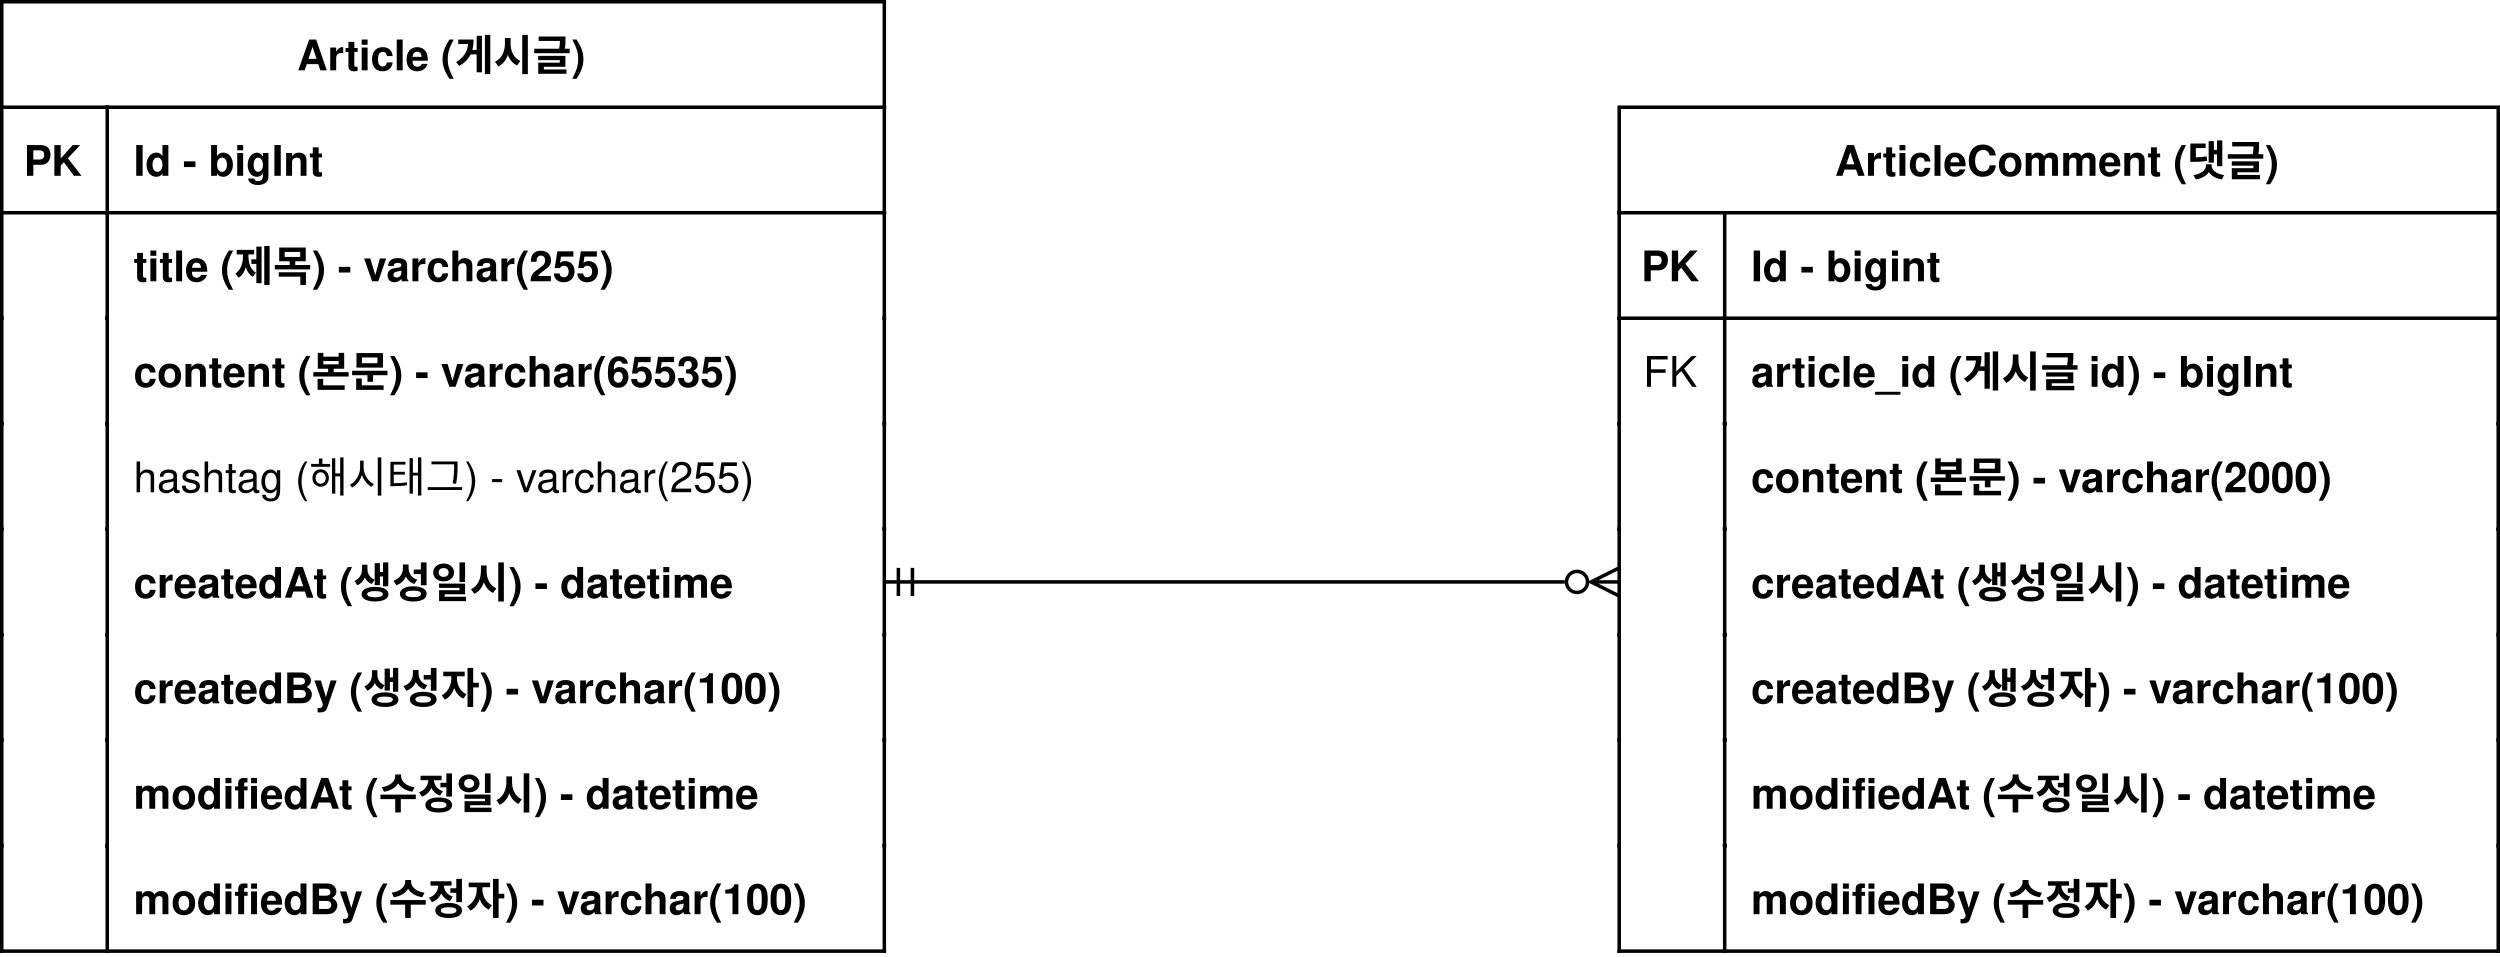
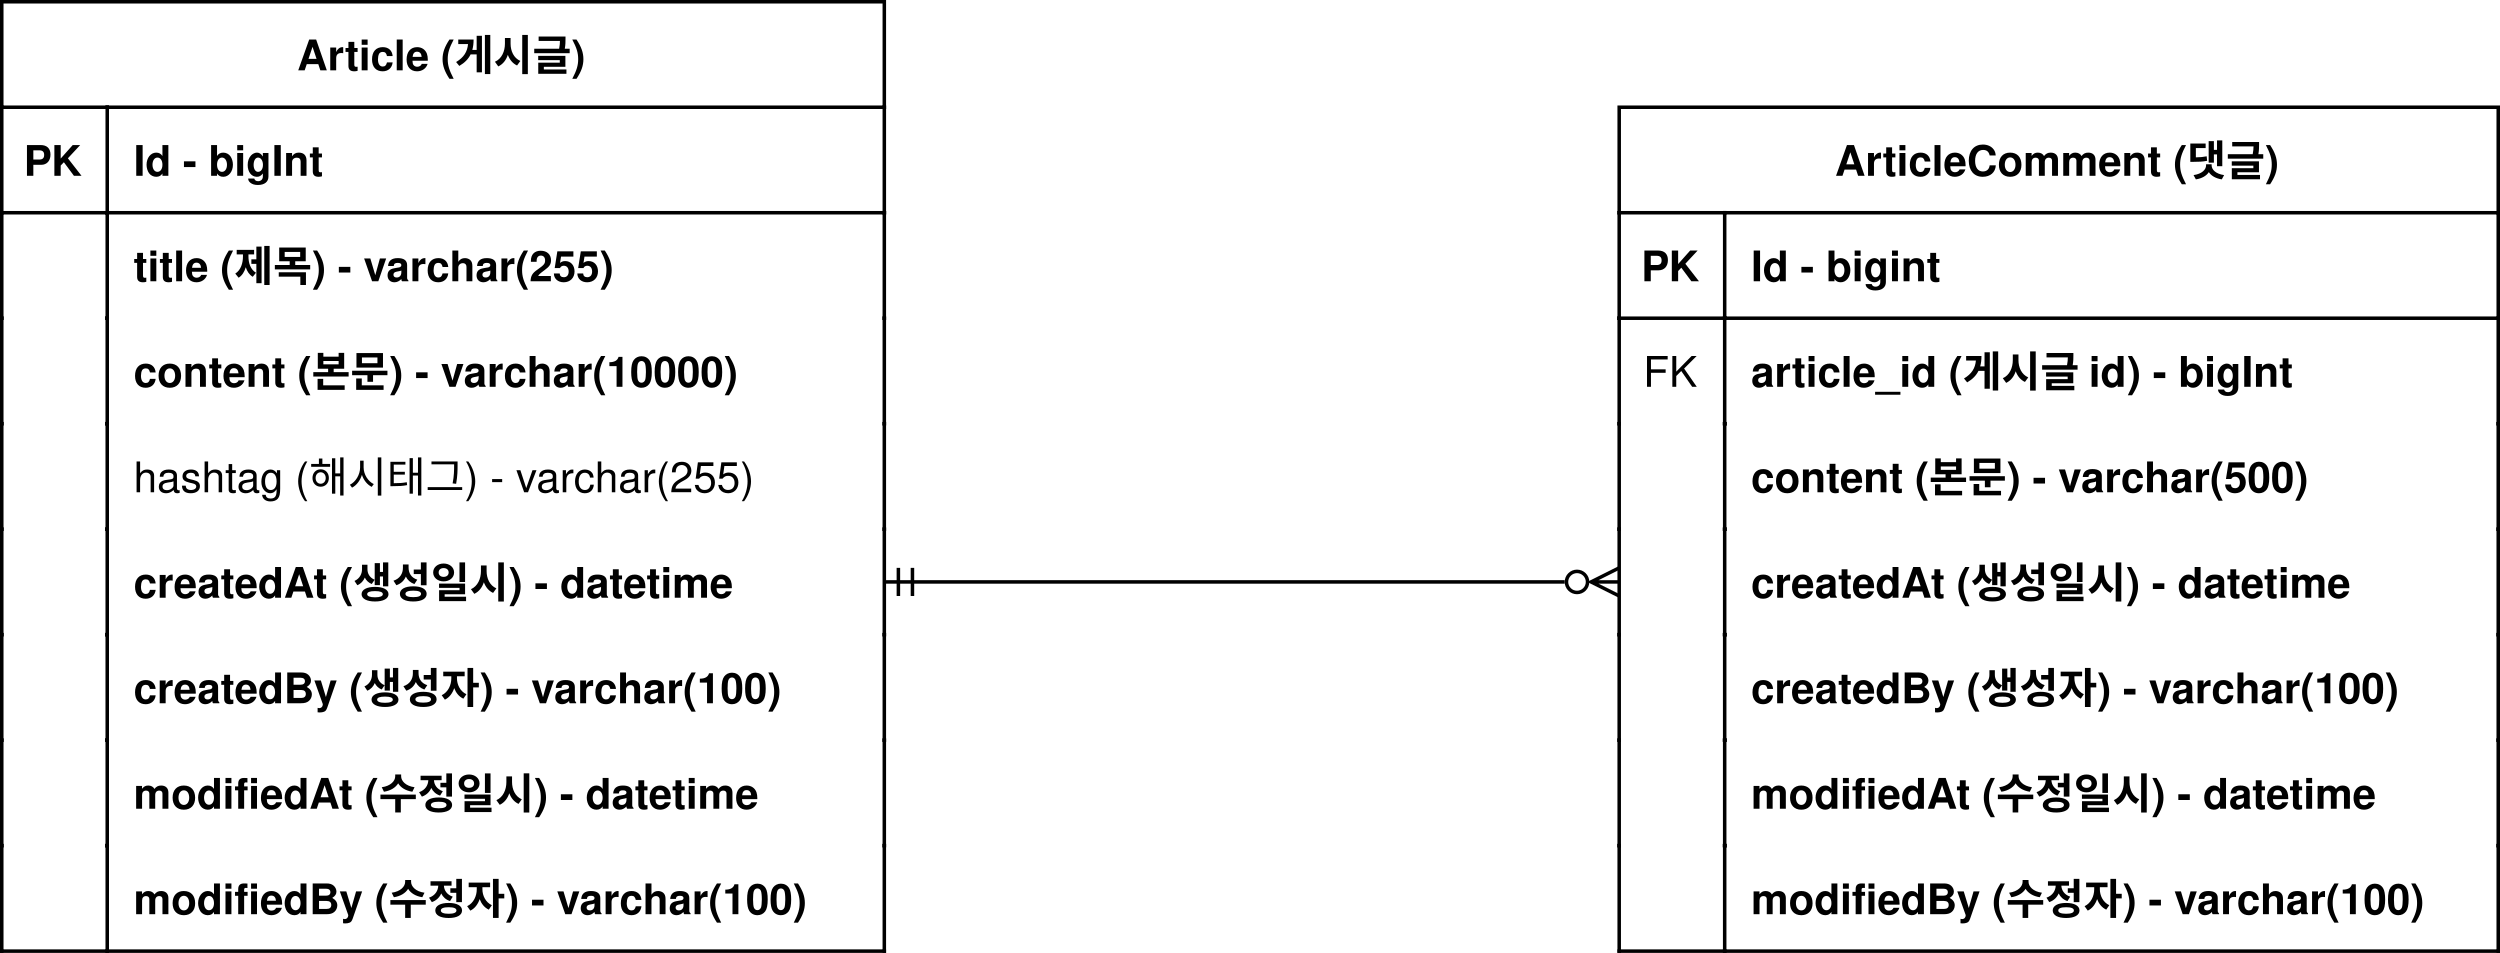
- <svg xmlns="http://www.w3.org/2000/svg" version="1.1" width="711px" height="272px" viewBox="-0.5 -0.5 711 272" content="&lt;mxfile host=&quot;app.diagrams.net&quot; modified=&quot;2022-11-11T13:53:20.922Z&quot; agent=&quot;5.0 (Windows NT 10.0; Win64; x64) AppleWebKit/537.36 (KHTML, like Gecko) Chrome/107.0.0.0 Safari/537.36&quot; etag=&quot;0kPEYwJCXLReomE8wJRw&quot; version=&quot;20.5.3&quot; type=&quot;github&quot;&gt;&lt;diagram id=&quot;R2lEEEUBdFMjLlhIrx00&quot; name=&quot;Page-1&quot;&gt;7Z1Rb5s6FMc/DVL3sIpA3JDHQNJtut3u1E3a9nTlBgd8Bzgy7prs018b7EBqyE3WlLQxUjfhg+MYn7/52QfsWG6Qrt5RuIw/khAllmOHK8udWo7jOVf8f2FYS8N4UBoiisPSVDN8wb+RNNrSeo9DlG9lZIQkDC+3jXOSZWjOtmyQUvKwnW1Bku1vXcIIaYYvc5jo1m84ZLG8CmBX9vcIR7H65oEtz6RQZZaGPIYhedgyoRW7JhmTVfyMaAozlDF+5iOkPxG1wCxmTFzpxHKu+d9C5L6MCIkSBJc4v5yTlJvnOc9yvYApTkQz1wryZUH869yZ5QaUEFYepasAJcJVyg1lna5bzm7agYpy9/gASNnP0R0IUAxuRt8+DWfvPn14K0v5BZN72b4TyvCcN7ZjX1izieU7lhdYs8DyfGscFBbP8uw3sgnZWvmFt+ZSHDJ4J0x+ziBlUj6uzQ1cEAzijF+7Ox0U6SSByxwX2UtLjJPwBq7JPVMFqZS/wCsU3pbqEXm5kG54YSIpChd++CIrI07DBEcZP57zxhHf6FOU87rcwJzJHPLCEWVo1dqig42feHdCJEWMrnkW+YGhVI3sSSOvTD5UsnSALDSuSdIZyc9BqbNoU3LlPn4gPXiANx3Nm7vddCvk78eE4t/COYlszLrrivQDThOu3/cIho9MPinuI4ULcJIEJCHCvxnJkOZikSmkZPkV0ggxaVgSLPsb8Pkfb5nAvgQW4HUNeHpQpfmfyE5ZQLKcUS4lUQbiHn1Awqs+I0tZaIIWqnwq210c3xHGePc8wP/tfUYXhVSBa++nAve5ROBqIvj8V6sM+MUyDJNbfqeGWZSUTitu3LByWoNnG9t6076PG/5x7yS82RdJce+NcRii7En+cJr9UXOAaut9218WVrXKwaXBhN92Msh4B7nPwlxz6qaef+7noebnDyFPv+X/7nD0QcDmpE5Xt+Ayr58v4Rxn0U35yatHqgBdqWLV3kudA3vpbpXsVVwHMgE9E/Zigv2MTLg6NROu9hdBNzcHFGJV3vGBAMwEwkhzMsNMjeQDa2IXA3jfmkysyfiNRMUvSOcxpBcOAO1j+hcCjCaVbA8tji0Z42jh9bQ4OS3Gp6bF2ChaeGbSQsXzal4WEZoy2nUhOOG7ItYjgBHwg8fAuALANRoZLboxDhkDPYbYM6NrZgycU0NjcEDw8QyoMWjxx9ljQw8vxjCPGYxKbEytMbD8Ye2JwdTyXPXoYNQAktc68zi+dsxDhx7D7NHROTrAydFxQIzyHNAxNBQdehRyThH/ynDCVJBKoGJaHAwt3pf4AU/61QNoBY+Qf4zhFL1GcBxp/tEmI/Moogc+e4p0ThHv5BQ5IHZ5DhQZGUoRPTopKeKvd1BkZo3txzOPgb3jPSYDANKiIOMAomInPUBOCJDNC6YnA4i6EEMAUqrePIAor9bcnJIQL/DWPMSzxp56ag76ecgf6Mg8jOih0R4jnWNkeHKMHBDUPAeMuIZiRA9aKozUJiI6RvqJyN4SMo4grj40kctxApKmtVczPC4kt1+MU1cJUOu8VEDKblqO03Dv2BDj+Csx+gHBfgOCp63HKXtN64igcUHOgUR6mgz0AcGZr8hxDR0TuPqYoL4mB5u+JqdNF7tAf1Sd7FVcF0I5YEGG0WR42lTxf8jQuCynUzLoTy6vT02GZ50slro3EAz6s0lYDuz/waG1e6l9UbaaMb6OlZ3POFdsU5B5CDlglUaPkOdCSONanS4RoiavhkQbS9WbB5Ch/mzyoNU6jm12iLFNN8ZhY9jvB/ACsNG8XKdTbpi1JcDQ0D0BhvoMs3/n+vgyMg8j/UYBLwEjjUt3OsWIWXsFDA3dLADos8z+peujKsg4ggB9RtsTpHuCNC7b6ZIgwDGKIMDQfQOA/i5M/9b1UzYs+4M9BM6TI/0eAi+AI82rdzrliFmbCABDNxEAetyyf+36uBIyDyGepgIURkg1Mb/7xiQiGUxmldWnojpIoaHKc0MKAYge/y9ibC2RAu8ZEdhhaSLPcufQ9Xd1rxCJHyJxCVRyuqqfnK43qXAifkeDJ2e3vxElX8lHmK3LM9c42QJalTOFWfh3odDiRC0jWmH2XVWKH9eqwVNVLURCVaJsMNFKrZqTppzc0zna0fpqEyCmCNmWsS34SlECGf61XZMD+MKT1a9wlJqqfjnFnf0H&lt;/diagram&gt;&lt;/mxfile&gt;" resource="https://app.diagrams.net/#Hbuchonsi%2Ffastcampus-project-board%2Ffeature%252F%25239-domain%2Fdocument%2Fproject-board-erd.svg">
+ <svg xmlns="http://www.w3.org/2000/svg" version="1.1" width="711px" height="271px" viewBox="-0.5 -0.5 711 271" content="&lt;mxfile host=&quot;app.diagrams.net&quot; modified=&quot;2022-11-13T09:21:23.063Z&quot; agent=&quot;5.0 (Windows NT 10.0; Win64; x64) AppleWebKit/537.36 (KHTML, like Gecko) Chrome/107.0.0.0 Safari/537.36&quot; etag=&quot;KpcxhOj7asq8sdxUbLeu&quot; version=&quot;20.5.3&quot; type=&quot;github&quot;&gt;&lt;diagram id=&quot;R2lEEEUBdFMjLlhIrx00&quot; name=&quot;Page-1&quot;&gt;7Z1Rb5s6FMc/DdL2sIpAaMljIOk23W536iZte7pygwO+AxwZd0326a8NNpCa5kKXkQY8ZSo2juOc8zc/+4Adw/aT7VsCNtEHHMDYsMxga9gLw7Iml5cW+8NzdkXOlekUGSFBgShUZXxGv6DINEXuPQpgtleQYhxTtNnPXOE0hSu6lwcIwQ/7xdY43v/UDQihkvF5BWI19ysKaFTkuo5Z5b+DKIzkJ09McSYBsrDIyCIQ4Ie9LLil1ziloomfIElAClPKznwA5AckhrOMKOXfdG5Y1+y15qUvQozDGIINyi5WOGHZq4wVuV6DBMXczLWKPFER+zh7adg+wZgWR8nWhzH3lXRD0abrJ86WdiC83hZvcBL64+rO8WHk3Fx9/Thdvv34/o2o5SeI74V954SiFTO2Zb4ylnPDswzXN5a+4XrGzM9zXMM1XwsT0p30C7Pmhh9ScMezvIwCQoV8bJNlMEFQgFL23e3FJE/HMdhkKC9e5EQoDm7ADt9TWZFMeWu0hcFtoR5elgnphlXGk7xy7ofPojH8NIhRmLLjFTMO/0SPwIy15QZkVJRQzSdtAQmF21qWMOdbiBNIyY4VEWenQjWyJ7lF8qGSpeWISqOaJFmXE91B6Cwsa67cxw6EBzt401K8edhNt1z+XoQJ+sWdEwtj1l2Xpx9QEjP9voMgeJTl4fw6krsAxbGPY8z9m+IUKi7mhQKCN18ACSEVGRuMRH9zPPZilvHNC8dwWFt9lp5UafbixQn1cZpRwqTE64DMow+Qe9WjeCMqjeFa1k+E3fnxHaaUdc+n/H+wg/y/KIQKbLOdCuw/JQJbEcGnv56UAfv+FIH4ll2pQRrGhdPyCzeonNbg2UZbl/Z9bPjHvRMzc67j/NoboSCAaXt/WK39UXOAtHVb+4vKKqt0rg3E7LKTAso6yH0aZIpTy3Y+389Txc/vA5Z+w/7fofA9h81JnS4vwUVZL9uAFUrDm+Kdl49U4fSliu3TvdTq2EsPq6RVdT3IxNFMaMUE8w8y4fLUTLhsL4J+Lg4wQLK+3wSC09oZQwfCleJkiqgcyfvG3MwH8J4xnxvz2WuBip+ArCJAXlmO8/SY/oUAo0kl+0OLY0tmdLRwNS1OTovZqWkxGy4t3NbOGDotZDyv5mUeoSmiXa84Jzybx3o4MHx28BgYE5P9Gw0y2utmdMiYqDFEzYy+mTGxTg2NSYfg47lRY9LeH4PHhhpejEAWURAW2FgYM8fwprU7BgvDteWtg6sGkJzrzOP42hkfOtQYpkZH7+hwTo6ODjHKs0PHtLU/Bo8ONQq5IpB9ZDCnMkjFUbHID6YG60vsgCW96ga0hEfA3kZRAs8RHM+Zf3SQ0fgoogY+NUV6p4h7cop0iF2eHUWuWvtj8BRRo5OCIt7uAEWWxsxsCGGd5czjWQBpr6DRAUTGTjRATgiQ8gHTkwGkfABwgAApJa4BIr1ac3OCA7RGe/MQ15i58q65o+chz9DR+DCihkY1RnrHyPTkGOkQ1Dw7jNit/TF4jKhBS4mR2kRExcjYJyIdJDQ6gtjq0EQsx/FxktQezXCZkGy9GKeuEkeu85IBKbNpOU7DtaMkxvFXYugBQbsBQYf1OGUX+b0FOR2J9HsyUAcEQ1qRY+sxQWkKdUxQX5ODRrUmp4MuDoH+qDppVV0fQumwIGPUZOgwVexOhsZlOb2SQb1zeX1qMhxvsliKXIPBVu9NgmJg/w8KjMNL7fO65YzxPFZ2Hmuu2EFB40NIh1UaGiF/CiGNa3X6RIicvA4x2lhKXANkqt6b7LRaxxlRhLGDbEZHjaneDuAFUKN5tU6v2BjwjgBTvSVAaQp1gqkfuT6+jMaHEb1PwEvASOPKnV4xMuCtAqZ6r4Byw5SGvQL0M9fHVNDoCOKoE1pNkP4J0rhqp0+COFZ7HZwbQZz2D7EMniDqozD6oevW+5UdZwuBYXJEbyHwAjjSvHinV44MeA8BR+8hUJpCjVvqp66PK6HxIcRVVACDEEoTs6tvhEOcgnhZ5XqENwdKNFRlbnAuAN7j/4WU7gRSwD3FHDs0icVZ5i+y+yavFTzxnScuHJlcbOsnF7syFcz5z2iw5PL2FyT4C/4A0l1x5hrFe0CrSiYgDf7OFZqfqBWEW0S/yUax41ozWKpqBU/IRqiqE0LM8D1ZwQPGlhtZUAnEpwrK8Ct3xUG9EhgDin7CvXZ04AtLVj/CUWiq+uUUe/kf&lt;/diagram&gt;&lt;/mxfile&gt;" resource="https://app.diagrams.net/#Hbuchonsi%2Ffastcampus-project-board%2Ffeature%252F%252311-db%2Fdocument%2Fproject-board-erd.svg">
  <defs>
    <clipPath id="mx-clip-0-30-30-30-0">
      <rect x="0" y="30" width="30" height="30" />
    </clipPath>
    <clipPath id="mx-clip-36-30-215-30-0">
      <rect x="36" y="30" width="215" height="30" />
    </clipPath>
    <clipPath id="mx-clip-36-60-215-30-0">
      <rect x="36" y="60" width="215" height="30" />
    </clipPath>
    <clipPath id="mx-clip-36-90-215-30-0">
      <rect x="36" y="90" width="215" height="30" />
    </clipPath>
    <clipPath id="mx-clip-36-120-215-30-0">
      <rect x="36" y="120" width="215" height="30" />
    </clipPath>
    <clipPath id="mx-clip-36-150-215-30-0">
      <rect x="36" y="150" width="215" height="30" />
    </clipPath>
    <clipPath id="mx-clip-36-180-215-30-0">
      <rect x="36" y="180" width="215" height="30" />
    </clipPath>
    <clipPath id="mx-clip-36-210-215-30-0">
      <rect x="36" y="210" width="215" height="30" />
    </clipPath>
    <clipPath id="mx-clip-36-240-215-30-0">
      <rect x="36" y="240" width="215" height="30" />
    </clipPath>
    <clipPath id="mx-clip-460-60-30-30-0">
      <rect x="460" y="60" width="30" height="30" />
    </clipPath>
    <clipPath id="mx-clip-496-60-214-30-0">
      <rect x="496" y="60" width="214" height="30" />
    </clipPath>
    <clipPath id="mx-clip-460-90-30-30-0">
      <rect x="460" y="90" width="30" height="30" />
    </clipPath>
    <clipPath id="mx-clip-496-90-214-30-0">
      <rect x="496" y="90" width="214" height="30" />
    </clipPath>
    <clipPath id="mx-clip-496-120-214-30-0">
      <rect x="496" y="120" width="214" height="30" />
    </clipPath>
    <clipPath id="mx-clip-496-150-214-30-0">
      <rect x="496" y="150" width="214" height="30" />
    </clipPath>
    <clipPath id="mx-clip-496-180-214-30-0">
      <rect x="496" y="180" width="214" height="30" />
    </clipPath>
    <clipPath id="mx-clip-496-210-214-30-0">
      <rect x="496" y="210" width="214" height="30" />
    </clipPath>
    <clipPath id="mx-clip-496-240-214-30-0">
      <rect x="496" y="240" width="214" height="30" />
    </clipPath>
  </defs>
  <g>
    <path d="M 0 30 L 0 0 L 251 0 L 251 30" fill="rgb(255, 255, 255)" stroke="rgb(0, 0, 0)" stroke-miterlimit="10" pointer-events="all" />
    <path d="M 0 30 L 0 270 L 251 270 L 251 30" fill="none" stroke="rgb(0, 0, 0)" stroke-miterlimit="10" pointer-events="none" />
    <path d="M 0 30 L 251 30" fill="none" stroke="rgb(0, 0, 0)" stroke-miterlimit="10" pointer-events="none" />
    <path d="M 30 30 L 30 60 L 30 90 L 30 120 L 30 150 L 30 180 L 30 210 L 30 240 L 30 270" fill="none" stroke="rgb(0, 0, 0)" stroke-miterlimit="10" pointer-events="none" />
    <g fill="rgb(0, 0, 0)" font-family="Helvetica" font-weight="bold" pointer-events="none" text-anchor="middle" font-size="12px">
      <text x="125" y="19.5">Article (게시글)</text>
    </g>
    <path d="M 0 30 M 251 30 M 251 60 L 0 60" fill="none" stroke="rgb(0, 0, 0)" stroke-linecap="square" stroke-miterlimit="10" pointer-events="none" />
    <path d="M 0 30 M 30 30 M 30 60 M 0 60" fill="none" stroke="rgb(0, 0, 0)" stroke-linecap="square" stroke-miterlimit="10" pointer-events="none" />
    <g fill="rgb(0, 0, 0)" font-family="Helvetica" font-weight="bold" pointer-events="none" clip-path="url(#mx-clip-0-30-30-30-0)" text-anchor="middle" font-size="12px">
      <text x="14.5" y="49.5">PK</text>
    </g>
    <path d="M 30 30 M 251 30 M 251 60 M 30 60" fill="none" stroke="rgb(0, 0, 0)" stroke-linecap="square" stroke-miterlimit="10" pointer-events="none" />
    <g fill="rgb(0, 0, 0)" font-family="Helvetica" font-weight="bold" text-decoration="underline" pointer-events="none" clip-path="url(#mx-clip-36-30-215-30-0)" font-size="12px">
      <text x="37.5" y="49.5">Id - bigInt</text>
    </g>
    <path d="M 0 60 M 30 60 M 30 90 M 0 90" fill="none" stroke="rgb(0, 0, 0)" stroke-linecap="square" stroke-miterlimit="10" pointer-events="none" />
    <path d="M 30 60 M 251 60 M 251 90 M 30 90" fill="none" stroke="rgb(0, 0, 0)" stroke-linecap="square" stroke-miterlimit="10" pointer-events="none" />
    <g fill="rgb(0, 0, 0)" font-family="Helvetica" font-weight="bold" pointer-events="none" clip-path="url(#mx-clip-36-60-215-30-0)" font-size="12px">
      <text x="37.5" y="79.5">title (제목) - varchar(255)</text>
    </g>
    <path d="M 0 90 M 30 90 M 30 120 M 0 120" fill="none" stroke="rgb(0, 0, 0)" stroke-linecap="square" stroke-miterlimit="10" pointer-events="none" />
    <path d="M 30 90 M 251 90 M 251 120 M 30 120" fill="none" stroke="rgb(0, 0, 0)" stroke-linecap="square" stroke-miterlimit="10" pointer-events="none" />
    <g fill="rgb(0, 0, 0)" font-family="Helvetica" font-weight="bold" pointer-events="none" clip-path="url(#mx-clip-36-90-215-30-0)" font-size="12px">
-       <text x="37.5" y="109.5">content (본문) - varchar(65535)</text>
+       <text x="37.5" y="109.5">content (본문) - varchar(10000)</text>
    </g>
    <path d="M 0 120 M 30 120 M 30 150 M 0 150" fill="none" stroke="rgb(0, 0, 0)" stroke-linecap="square" stroke-miterlimit="10" pointer-events="none" />
    <path d="M 30 120 M 251 120 M 251 150 M 30 150" fill="none" stroke="rgb(0, 0, 0)" stroke-linecap="square" stroke-miterlimit="10" pointer-events="none" />
    <g fill="rgb(0, 0, 0)" font-family="Helvetica" pointer-events="none" clip-path="url(#mx-clip-36-120-215-30-0)" font-size="12px">
      <text x="37.5" y="139.5">hashtag (해시태그) - varchar(255)</text>
    </g>
    <path d="M 0 150 M 30 150 M 30 180 M 0 180" fill="none" stroke="rgb(0, 0, 0)" stroke-linecap="square" stroke-miterlimit="10" pointer-events="none" />
    <path d="M 30 150 M 251 150 M 251 180 M 30 180" fill="none" stroke="rgb(0, 0, 0)" stroke-linecap="square" stroke-miterlimit="10" pointer-events="none" />
    <g fill="rgb(0, 0, 0)" font-family="Helvetica" font-weight="bold" pointer-events="none" clip-path="url(#mx-clip-36-150-215-30-0)" font-size="12px">
      <text x="37.5" y="169.5">createdAt (생성일시) - datetime</text>
    </g>
    <path d="M 0 180 M 30 180 M 30 210 M 0 210" fill="none" stroke="rgb(0, 0, 0)" stroke-linecap="square" stroke-miterlimit="10" pointer-events="none" />
    <path d="M 30 180 M 251 180 M 251 210 M 30 210" fill="none" stroke="rgb(0, 0, 0)" stroke-linecap="square" stroke-miterlimit="10" pointer-events="none" />
    <g fill="rgb(0, 0, 0)" font-family="Helvetica" font-weight="bold" pointer-events="none" clip-path="url(#mx-clip-36-180-215-30-0)" font-size="12px">
      <text x="37.5" y="199.5">createdBy (생성자) - varchar(100)</text>
    </g>
    <path d="M 0 210 M 30 210 M 30 240 M 0 240" fill="none" stroke="rgb(0, 0, 0)" stroke-linecap="square" stroke-miterlimit="10" pointer-events="none" />
    <path d="M 30 210 M 251 210 M 251 240 M 30 240" fill="none" stroke="rgb(0, 0, 0)" stroke-linecap="square" stroke-miterlimit="10" pointer-events="none" />
    <g fill="rgb(0, 0, 0)" font-family="Helvetica" font-weight="bold" pointer-events="none" clip-path="url(#mx-clip-36-210-215-30-0)" font-size="12px">
      <text x="37.5" y="229.5">modifiedAt (수정일시) - datetime</text>
    </g>
    <path d="M 0 240 M 30 240 M 30 270 M 0 270" fill="none" stroke="rgb(0, 0, 0)" stroke-linecap="square" stroke-miterlimit="10" pointer-events="none" />
    <path d="M 30 240 M 251 240 M 251 270 M 30 270" fill="none" stroke="rgb(0, 0, 0)" stroke-linecap="square" stroke-miterlimit="10" pointer-events="none" />
    <g fill="rgb(0, 0, 0)" font-family="Helvetica" font-weight="bold" pointer-events="none" clip-path="url(#mx-clip-36-240-215-30-0)" font-size="12px">
      <text x="37.5" y="259.5">modifiedBy (수정자) - varchar(100)</text>
    </g>
    <path d="M 460 60 L 460 30 L 710 30 L 710 60" fill="rgb(255, 255, 255)" stroke="rgb(0, 0, 0)" stroke-miterlimit="10" pointer-events="none" />
    <path d="M 460 60 L 460 270 L 710 270 L 710 60" fill="none" stroke="rgb(0, 0, 0)" stroke-miterlimit="10" pointer-events="none" />
    <path d="M 460 60 L 710 60" fill="none" stroke="rgb(0, 0, 0)" stroke-miterlimit="10" pointer-events="none" />
    <path d="M 490 60 L 490 90 L 490 120 L 490 150 L 490 180 L 490 210 L 490 240 L 490 270" fill="none" stroke="rgb(0, 0, 0)" stroke-miterlimit="10" pointer-events="none" />
    <g fill="rgb(0, 0, 0)" font-family="Helvetica" font-weight="bold" pointer-events="none" text-anchor="middle" font-size="12px">
      <text x="584.5" y="49.5">ArticleComment (댓글)</text>
    </g>
    <path d="M 460 60 M 710 60 M 710 90 L 460 90" fill="none" stroke="rgb(0, 0, 0)" stroke-linecap="square" stroke-miterlimit="10" pointer-events="none" />
    <path d="M 460 60 M 490 60 M 490 90 M 460 90" fill="none" stroke="rgb(0, 0, 0)" stroke-linecap="square" stroke-miterlimit="10" pointer-events="none" />
    <g fill="rgb(0, 0, 0)" font-family="Helvetica" font-weight="bold" pointer-events="none" clip-path="url(#mx-clip-460-60-30-30-0)" text-anchor="middle" font-size="12px">
      <text x="474.5" y="79.5">PK</text>
    </g>
    <path d="M 490 60 M 710 60 M 710 90 M 490 90" fill="none" stroke="rgb(0, 0, 0)" stroke-linecap="square" stroke-miterlimit="10" pointer-events="none" />
    <g fill="rgb(0, 0, 0)" font-family="Helvetica" font-weight="bold" text-decoration="underline" pointer-events="none" clip-path="url(#mx-clip-496-60-214-30-0)" font-size="12px">
      <text x="497.5" y="79.5">Id - bigint</text>
    </g>
    <path d="M 460 90 M 490 90 M 490 120 M 460 120" fill="none" stroke="rgb(0, 0, 0)" stroke-linecap="square" stroke-miterlimit="10" pointer-events="none" />
    <g fill="rgb(0, 0, 0)" font-family="Helvetica" pointer-events="none" clip-path="url(#mx-clip-460-90-30-30-0)" text-anchor="middle" font-size="12px">
      <text x="474.5" y="109.5">FK</text>
    </g>
    <path d="M 490 90 M 710 90 M 710 120 M 490 120" fill="none" stroke="rgb(0, 0, 0)" stroke-linecap="square" stroke-miterlimit="10" pointer-events="none" />
    <g fill="rgb(0, 0, 0)" font-family="Helvetica" font-weight="bold" pointer-events="none" clip-path="url(#mx-clip-496-90-214-30-0)" font-size="12px">
      <text x="497.5" y="109.5">article_id (게시글 id) - bigInt</text>
    </g>
    <path d="M 460 120 M 490 120 M 490 150 M 460 150" fill="none" stroke="rgb(0, 0, 0)" stroke-linecap="square" stroke-miterlimit="10" pointer-events="none" />
    <path d="M 490 120 M 710 120 M 710 150 M 490 150" fill="none" stroke="rgb(0, 0, 0)" stroke-linecap="square" stroke-miterlimit="10" pointer-events="none" />
    <g fill="rgb(0, 0, 0)" font-family="Helvetica" font-weight="bold" pointer-events="none" clip-path="url(#mx-clip-496-120-214-30-0)" font-size="12px">
-       <text x="497.5" y="139.5">content (본문) - varchar(2000)</text>
+       <text x="497.5" y="139.5">content (본문) - varchar(500)</text>
    </g>
    <path d="M 460 150 M 490 150 M 490 180 M 460 180" fill="none" stroke="rgb(0, 0, 0)" stroke-linecap="square" stroke-miterlimit="10" pointer-events="none" />
    <path d="M 490 150 M 710 150 M 710 180 M 490 180" fill="none" stroke="rgb(0, 0, 0)" stroke-linecap="square" stroke-miterlimit="10" pointer-events="none" />
    <g fill="rgb(0, 0, 0)" font-family="Helvetica" font-weight="bold" pointer-events="none" clip-path="url(#mx-clip-496-150-214-30-0)" font-size="12px">
      <text x="497.5" y="169.5">createdAt (생성일시) - datetime</text>
    </g>
    <path d="M 460 180 M 490 180 M 490 210 M 460 210" fill="none" stroke="rgb(0, 0, 0)" stroke-linecap="square" stroke-miterlimit="10" pointer-events="none" />
    <path d="M 490 180 M 710 180 M 710 210 M 490 210" fill="none" stroke="rgb(0, 0, 0)" stroke-linecap="square" stroke-miterlimit="10" pointer-events="none" />
    <g fill="rgb(0, 0, 0)" font-family="Helvetica" font-weight="bold" pointer-events="none" clip-path="url(#mx-clip-496-180-214-30-0)" font-size="12px">
      <text x="497.5" y="199.5">createdBy (생성자) - varchar(100)</text>
    </g>
    <path d="M 460 210 M 490 210 M 490 240 M 460 240" fill="none" stroke="rgb(0, 0, 0)" stroke-linecap="square" stroke-miterlimit="10" pointer-events="none" />
    <path d="M 490 210 M 710 210 M 710 240 M 490 240" fill="none" stroke="rgb(0, 0, 0)" stroke-linecap="square" stroke-miterlimit="10" pointer-events="none" />
    <g fill="rgb(0, 0, 0)" font-family="Helvetica" font-weight="bold" pointer-events="none" clip-path="url(#mx-clip-496-210-214-30-0)" font-size="12px">
      <text x="497.5" y="229.5">modifiedAt (수정일시) - datetime</text>
    </g>
    <path d="M 460 240 M 490 240 M 490 270 M 460 270" fill="none" stroke="rgb(0, 0, 0)" stroke-linecap="square" stroke-miterlimit="10" pointer-events="none" />
    <path d="M 490 240 M 710 240 M 710 270 M 490 270" fill="none" stroke="rgb(0, 0, 0)" stroke-linecap="square" stroke-miterlimit="10" pointer-events="none" />
    <g fill="rgb(0, 0, 0)" font-family="Helvetica" font-weight="bold" pointer-events="none" clip-path="url(#mx-clip-496-240-214-30-0)" font-size="12px">
      <text x="497.5" y="259.5">modifiedBy (수정자) - varchar(100)</text>
    </g>
    <path d="M 251 165 L 444.5 165" fill="none" stroke="rgb(0, 0, 0)" stroke-miterlimit="10" pointer-events="none" />
    <path d="M 255 161 L 255 169 M 259 161 L 259 169" fill="none" stroke="rgb(0, 0, 0)" stroke-miterlimit="10" pointer-events="none" />
    <ellipse cx="448" cy="165" rx="3" ry="3" fill="none" stroke="rgb(0, 0, 0)" pointer-events="none" />
    <path d="M 460 161 L 452 165 L 460 169 M 452 165 L 460 165" fill="none" stroke="rgb(0, 0, 0)" stroke-miterlimit="10" pointer-events="none" />
  </g>
</svg>
